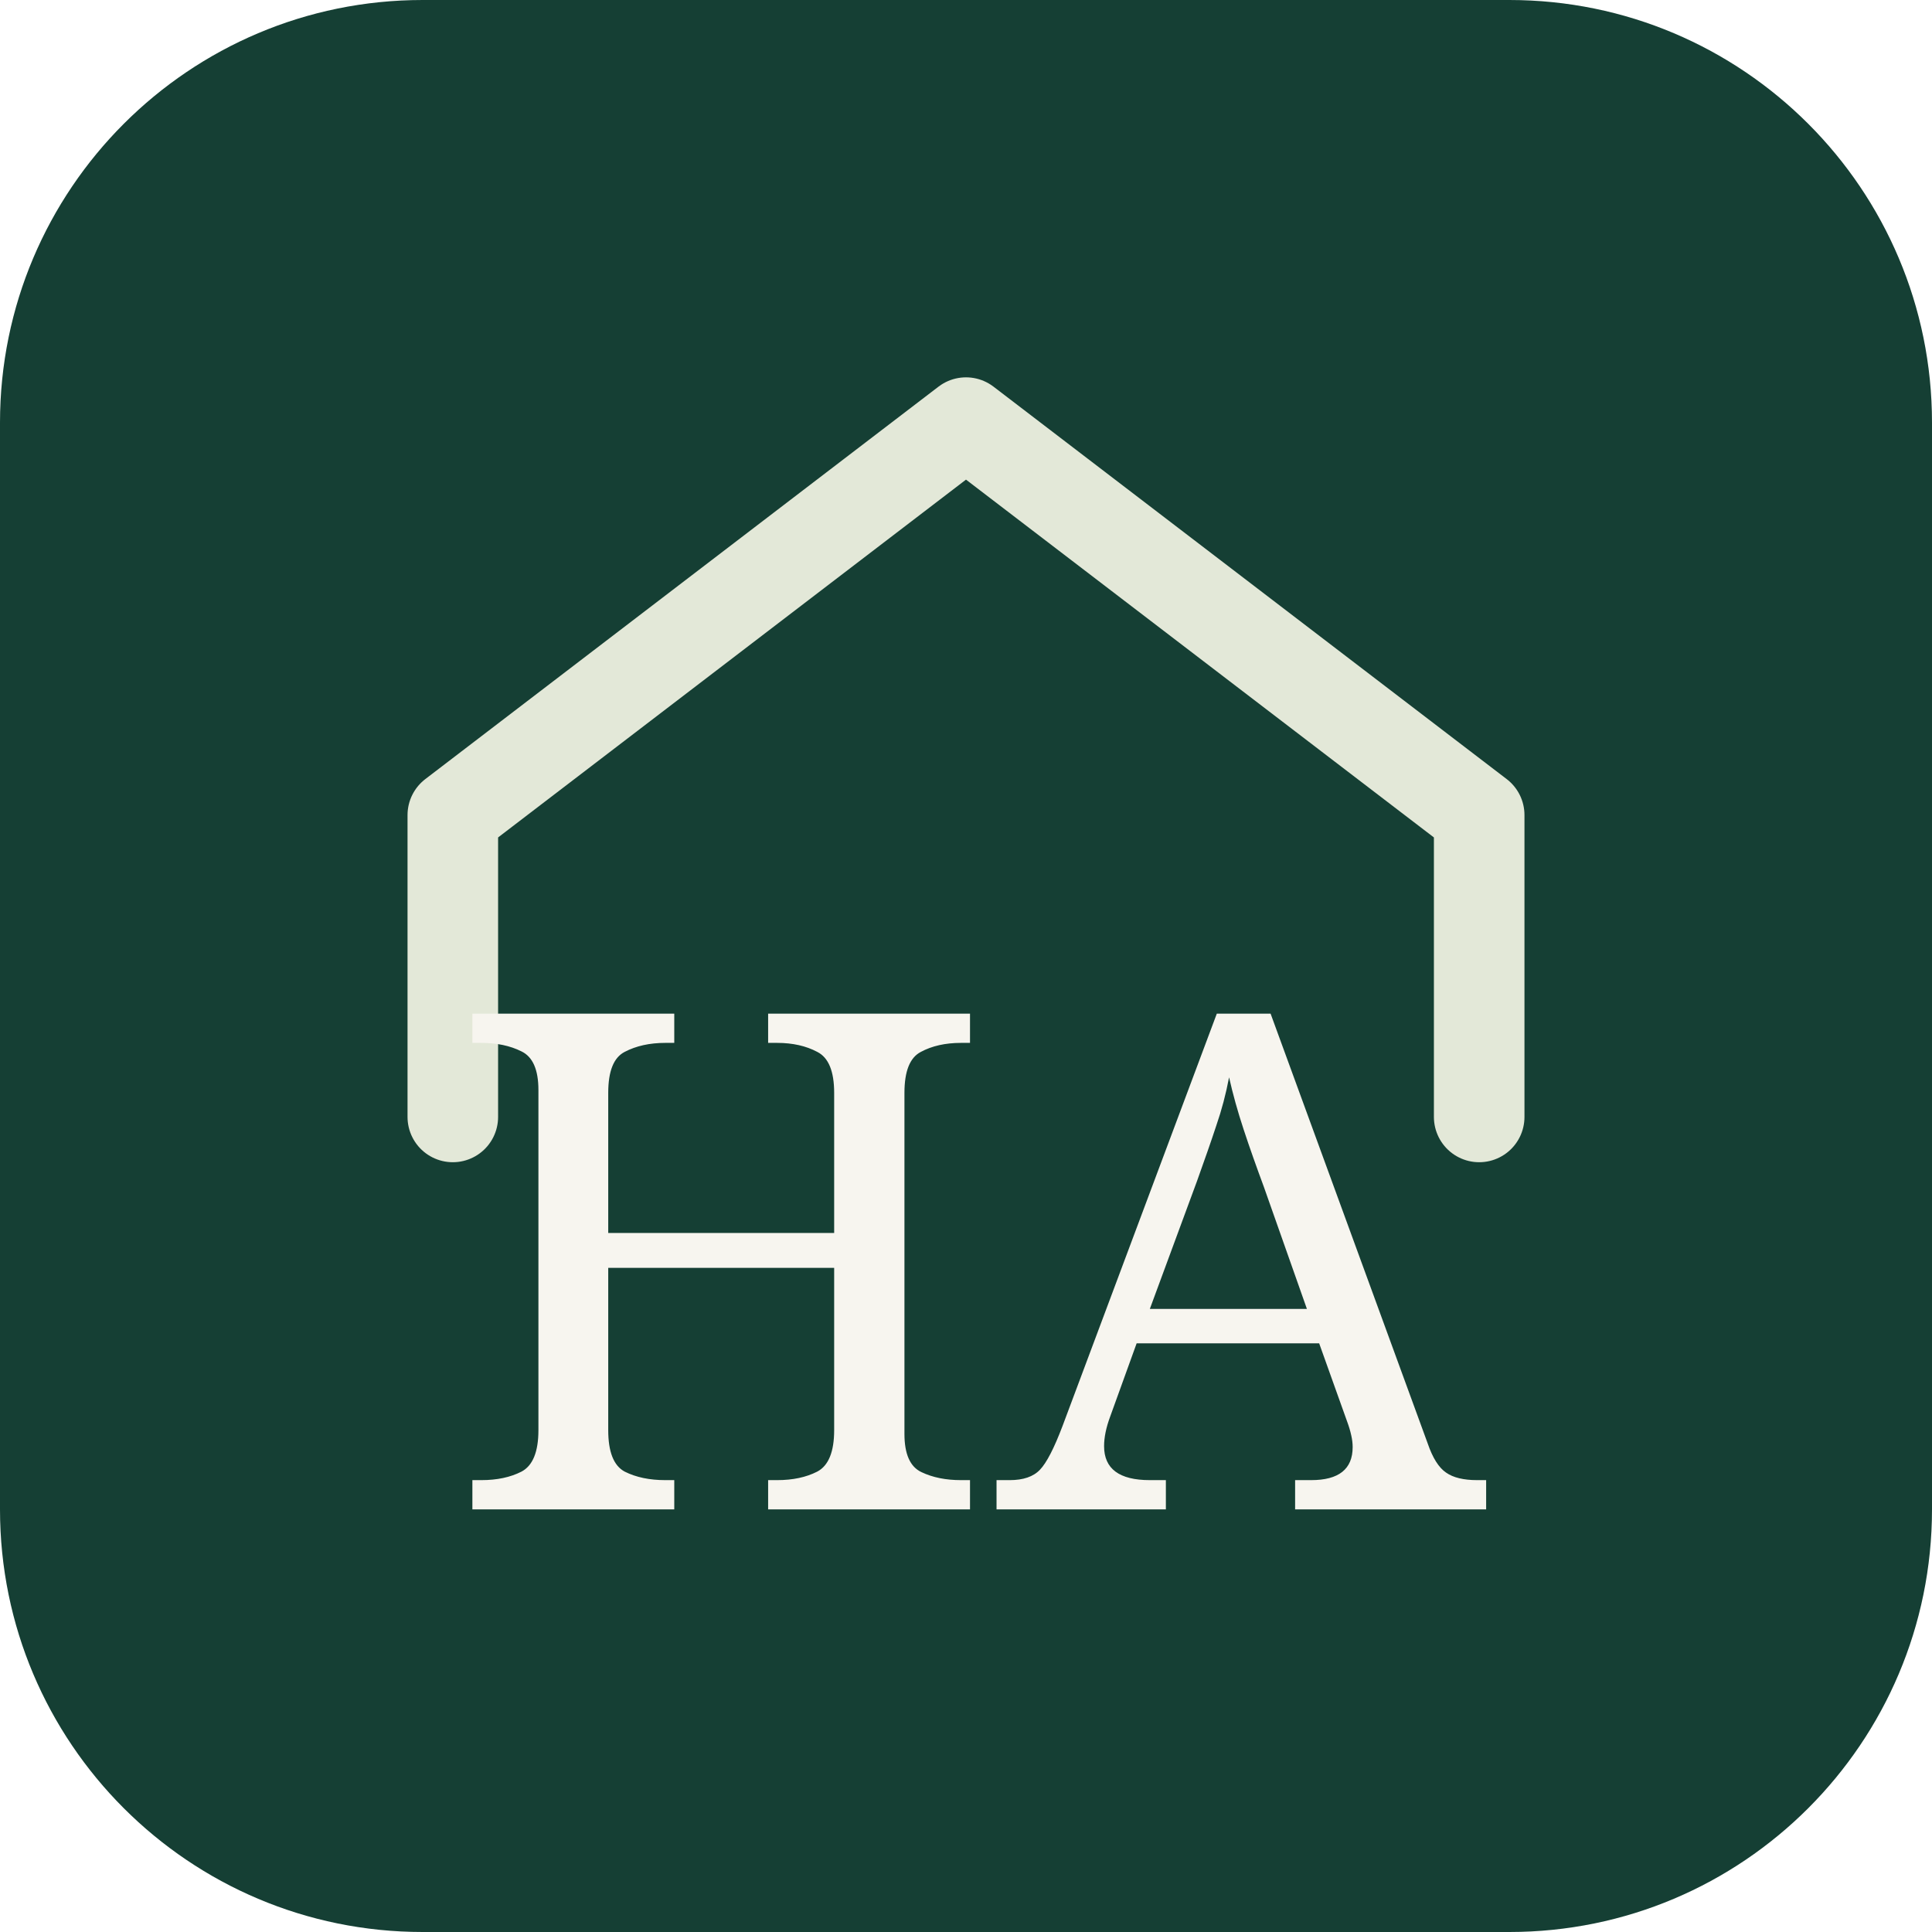
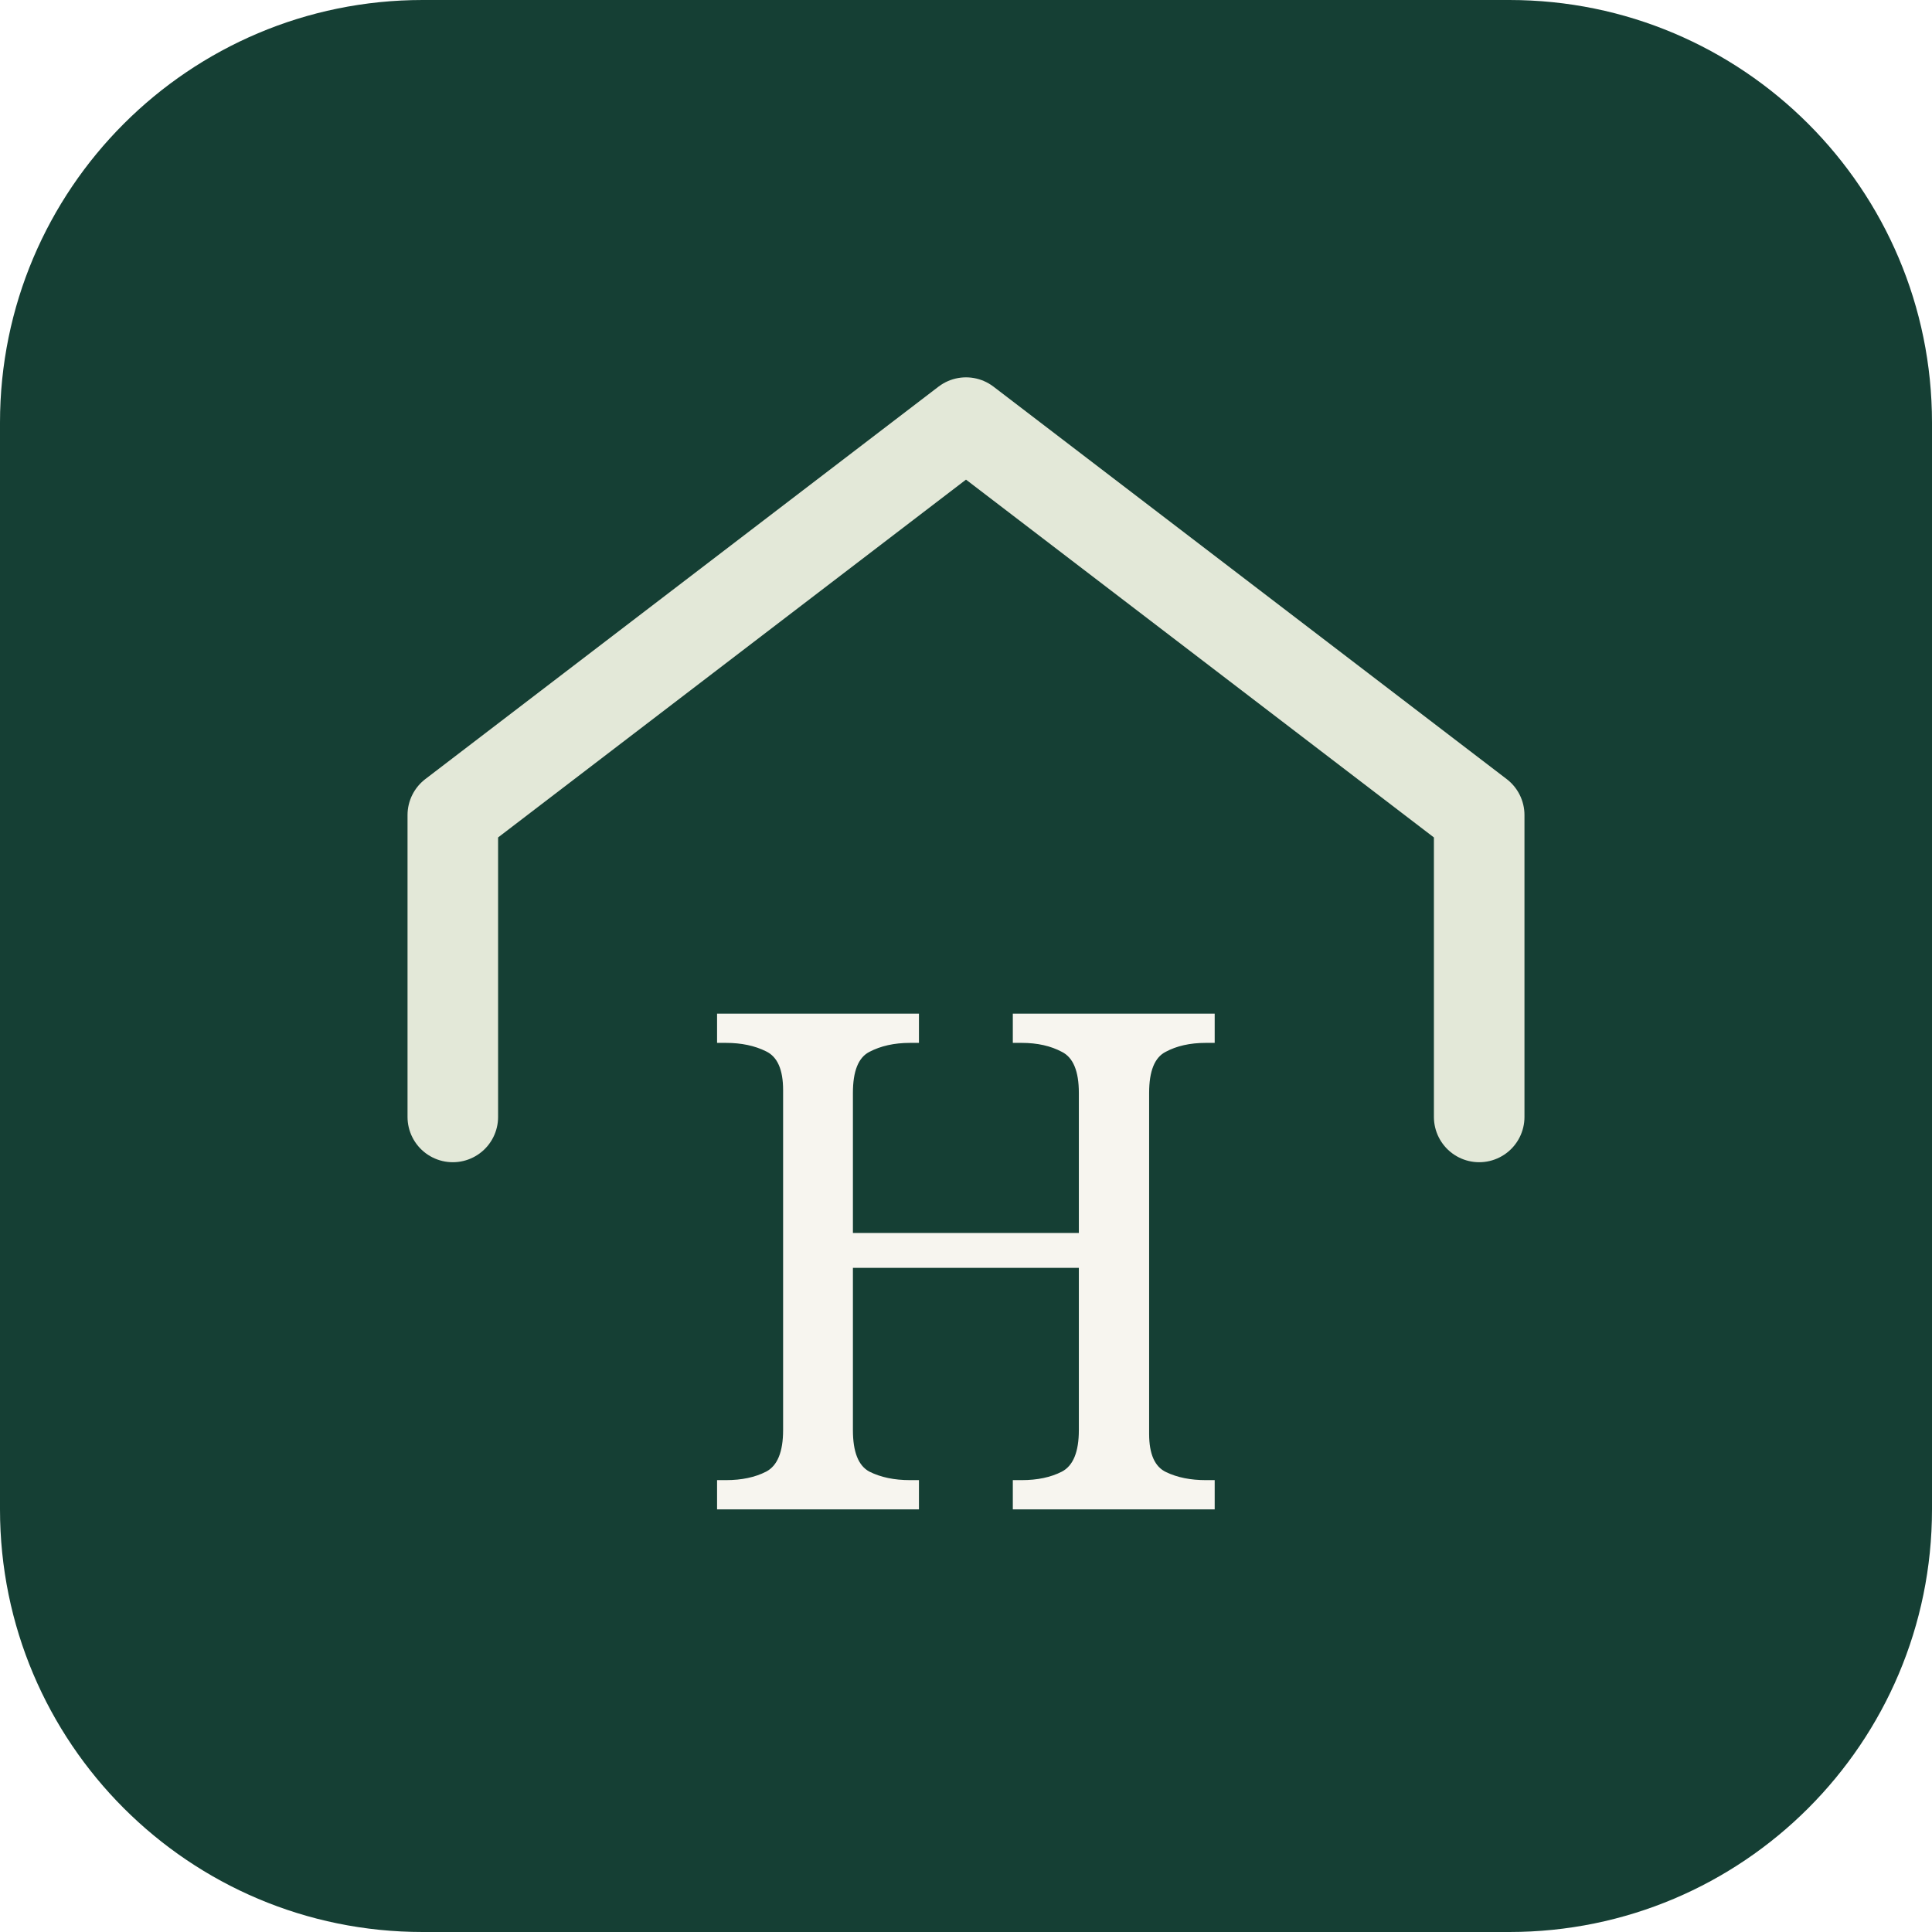
<svg xmlns="http://www.w3.org/2000/svg" viewBox="0 0 64 64">
  <rect width="64" height="64" rx="14" fill="#153f34" />
  <path d="M15 37V27l17-13 17 13v10" fill="none" stroke="#e3e8d8" stroke-width="3" stroke-linecap="round" stroke-linejoin="round" />
-   <text x="32" y="50" text-anchor="middle" fill="#f7f5ef" font-family="Georgia,serif" font-size="23">HA</text>
+   <text x="32" y="50" text-anchor="middle" fill="#f7f5ef" font-family="Georgia,serif" font-size="23">H</text>
</svg>
